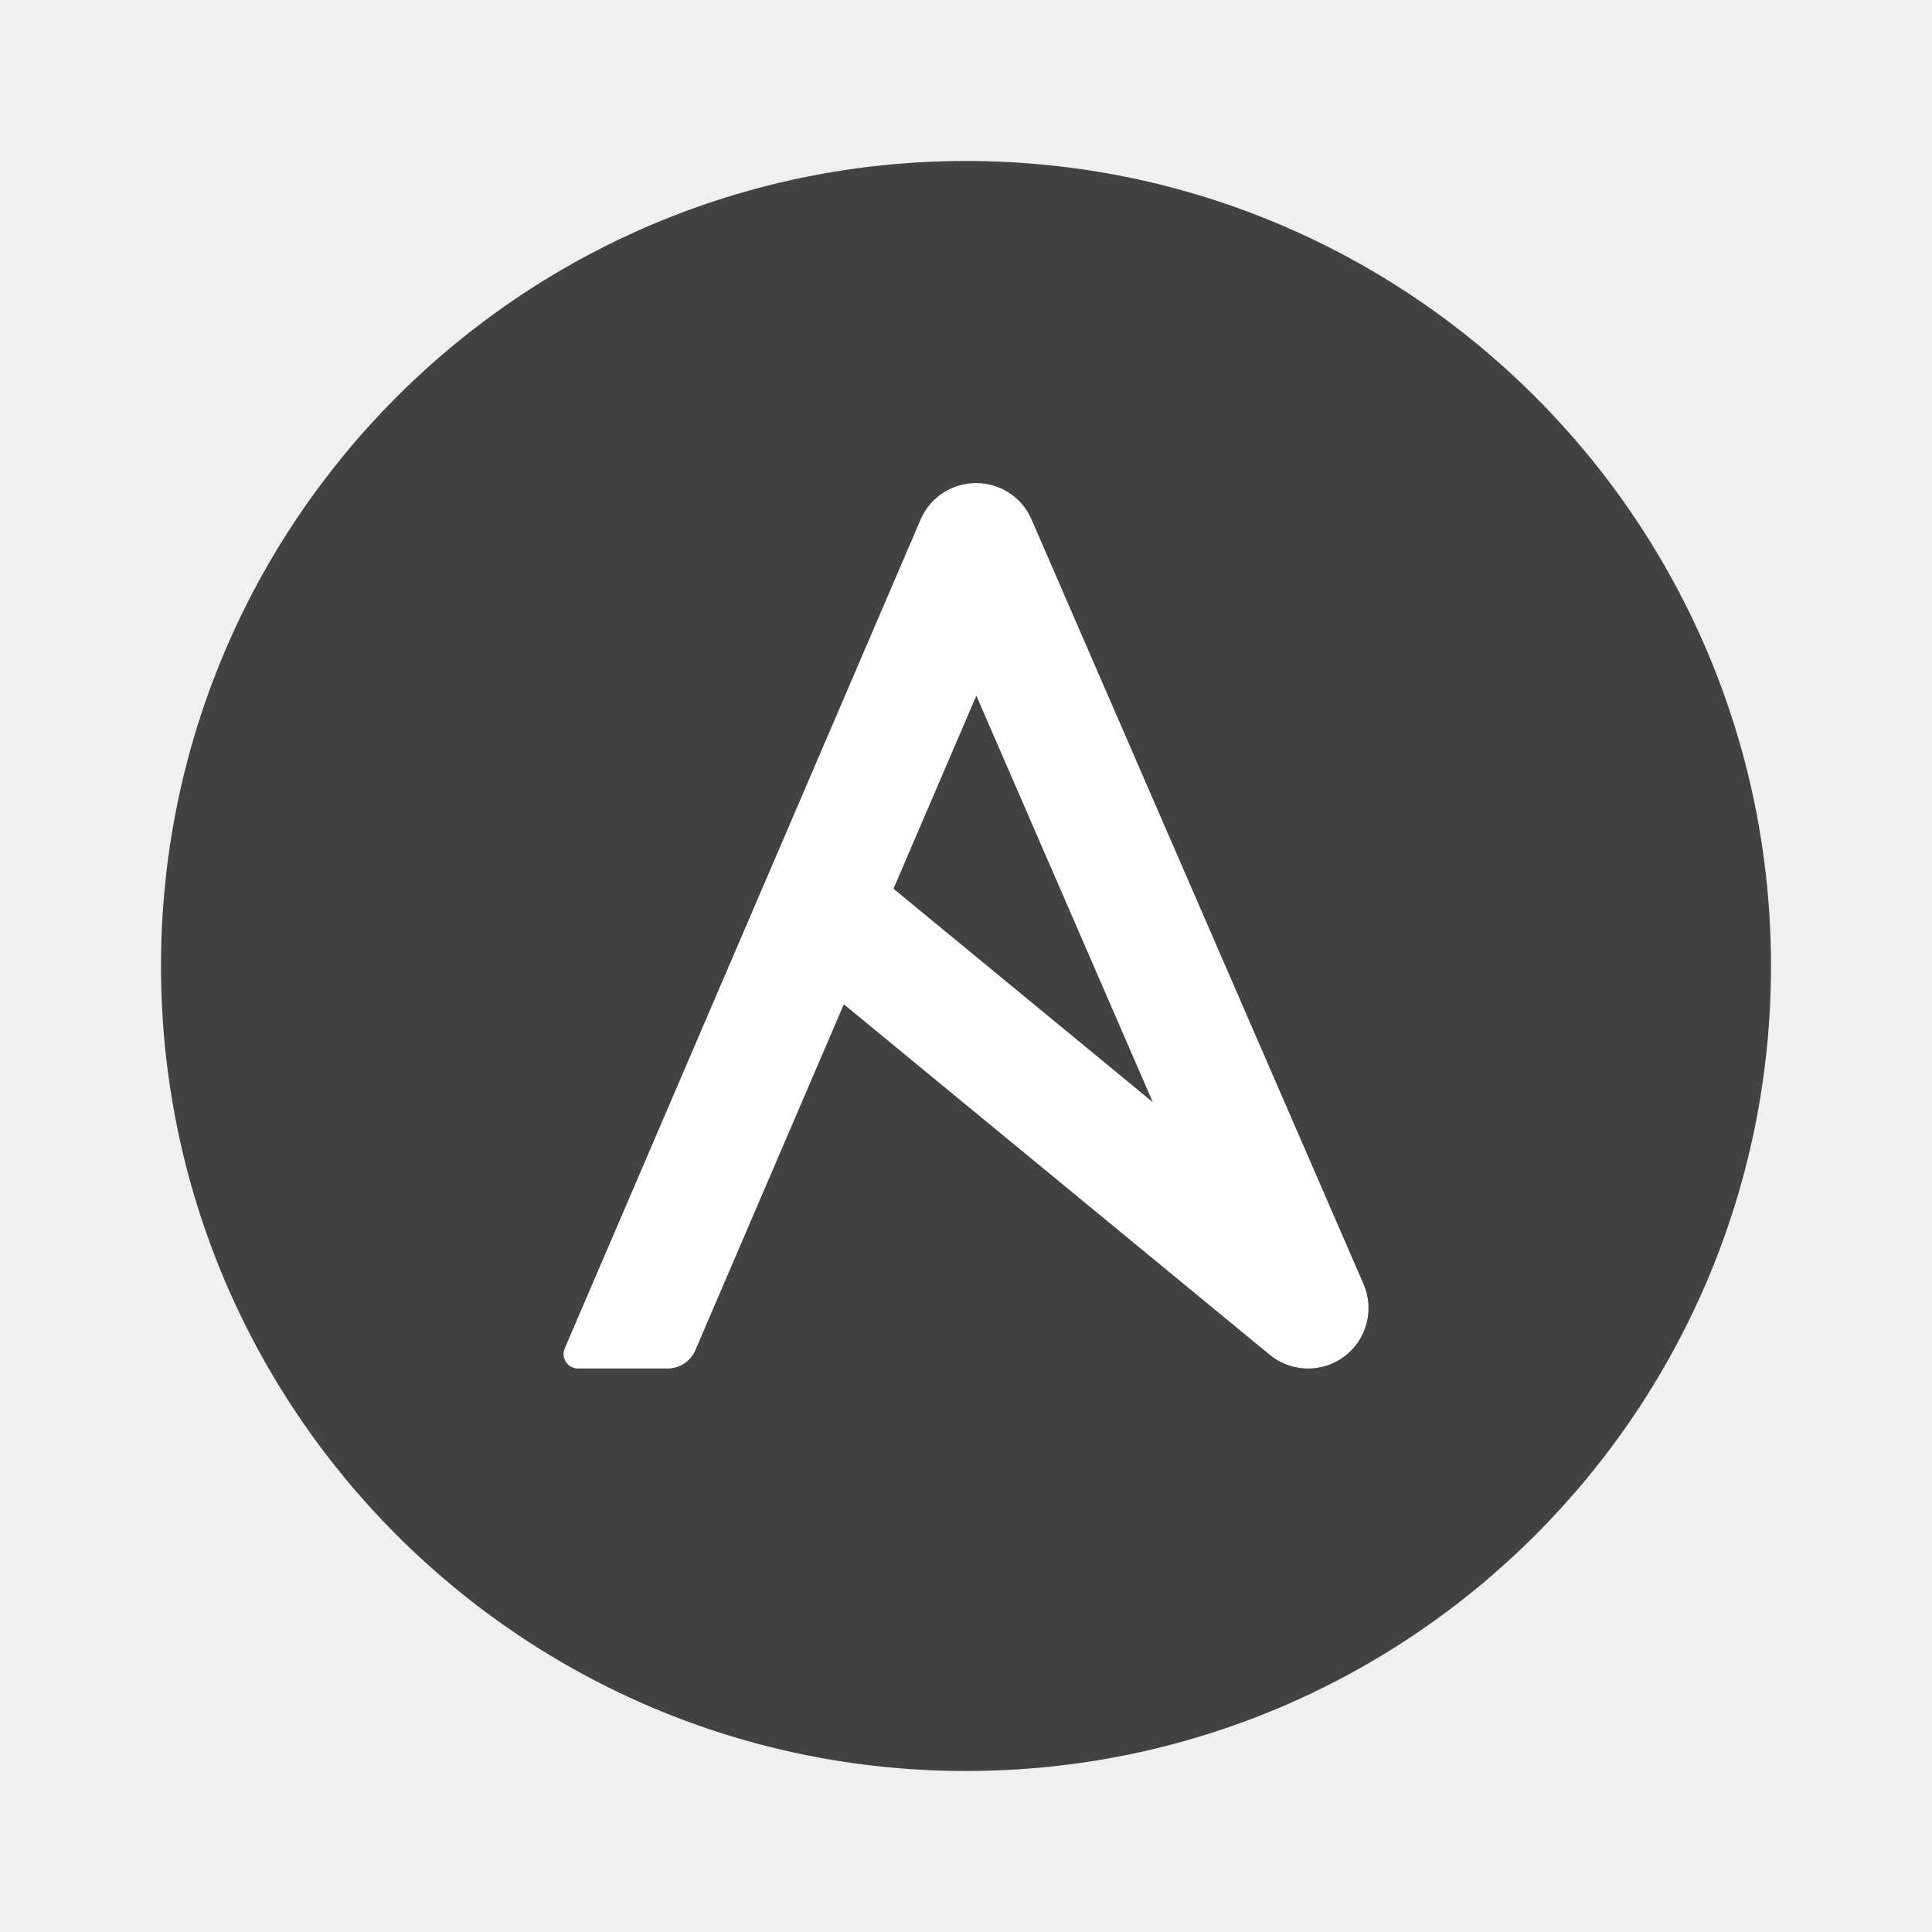
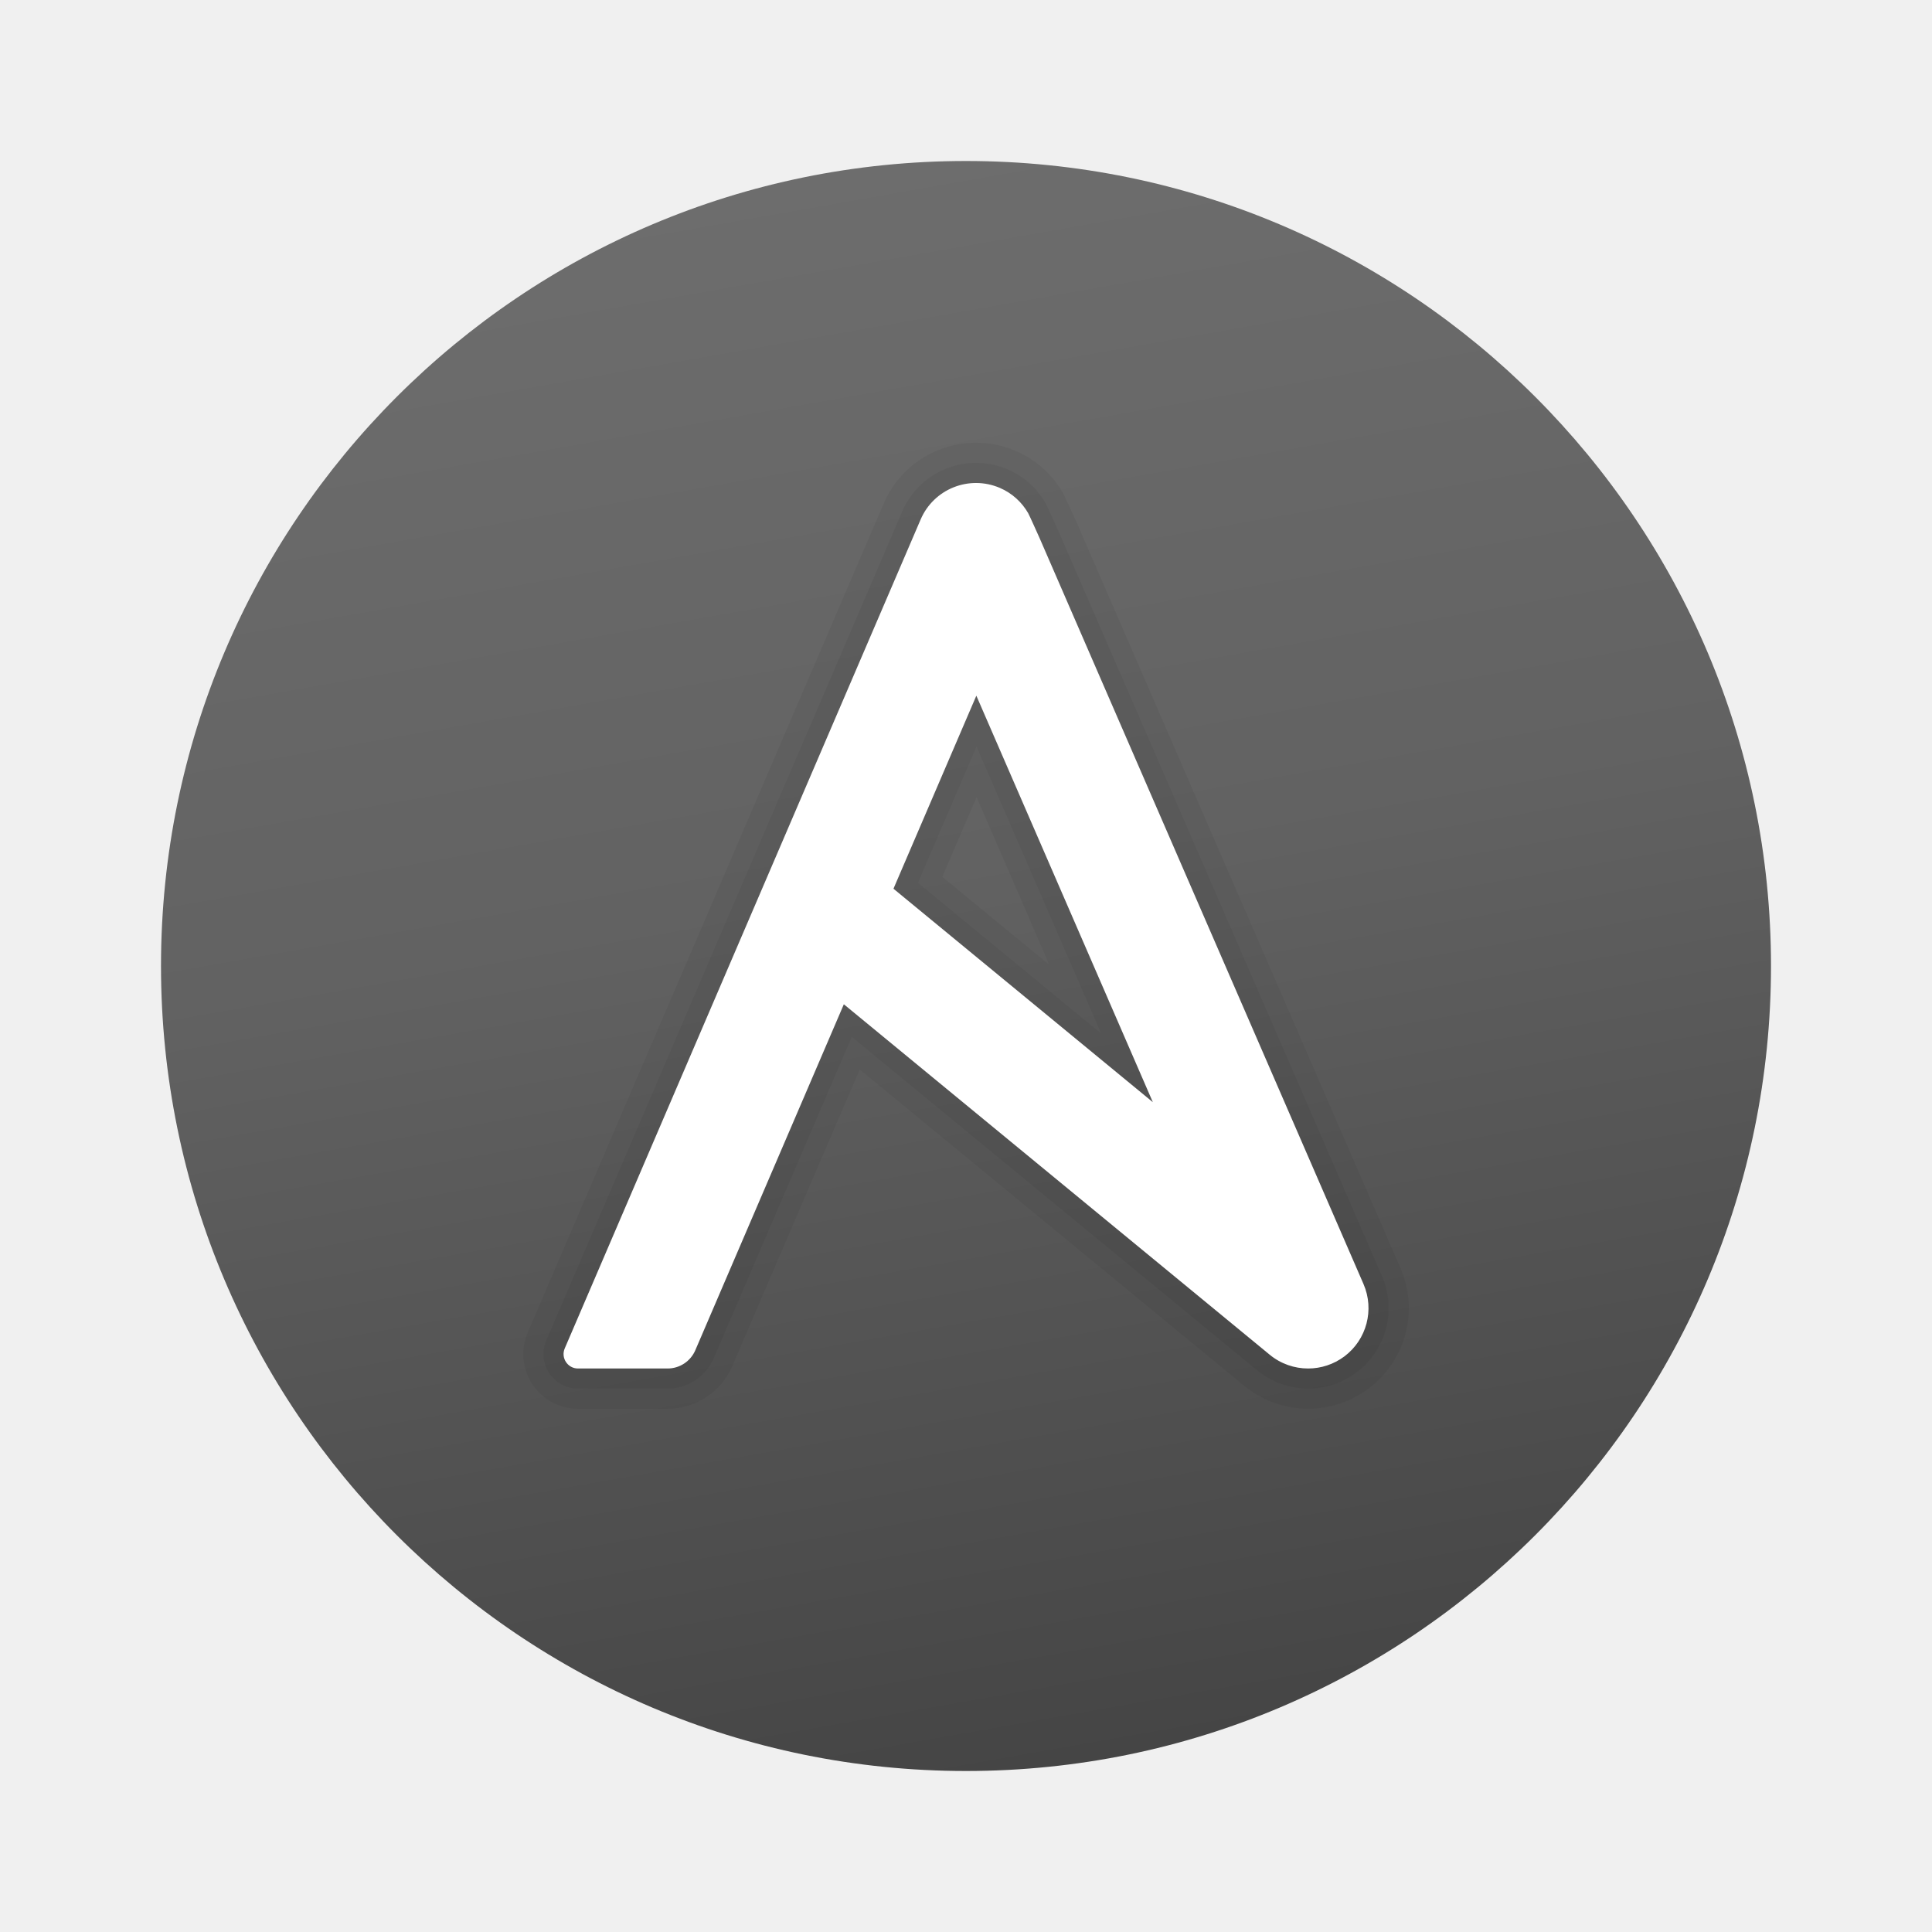
<svg xmlns="http://www.w3.org/2000/svg" viewBox="0 0 48 48" width="48px" height="48px">
-   <path fill="#424242" d="M44,24c0,11.045-8.955,20-20,20S4,35.045,4,24S12.955,4,24,4S44,12.955,44,24z" />
-   <path fill="#fff" d="M24.848,12.125c-0.765-0.327-1.651,0.022-1.976,0.784L14.031,33.5c-0.102,0.236,0.072,0.5,0.329,0.5 h2.226c0.3,0,0.571-0.179,0.689-0.454l3.69-8.595l10.581,8.707C31.823,33.886,32.161,34,32.5,34c0.317,0,0.635-0.101,0.903-0.302 c0.553-0.418,0.749-1.16,0.473-1.796l-8.25-19C25.469,12.539,25.185,12.271,24.848,12.125z M22.198,22.08l2.059-4.796l4.385,10.1 L22.198,22.08z" />
+   <linearGradient id="MmWIWarPo6R4EP1ONMbSRa" x1="20.526" x2="27.474" y1="657.699" y2="618.301" gradientTransform="matrix(1 0 0 -1 0 662)" gradientUnits="userSpaceOnUse">
+     <stop offset="0" stop-color="#6d6d6d" />
+     <stop offset=".438" stop-color="#626262" />
+     <stop offset=".998" stop-color="#454545" />
+   </linearGradient>
+   <path fill="url(#MmWIWarPo6R4EP1ONMbSRa)" d="M44,24c0,11.045-8.955,20-20,20S4,35.045,4,24S12.955,4,24,4S44,12.955,44,24z" />
+   <path d="M34.793,31.504l-8.049-18.537c0,0-0.302-0.662-0.332-0.715c-0.271-0.472-0.678-0.834-1.178-1.05 c-0.614-0.264-1.295-0.271-1.913-0.024c-0.62,0.248-1.106,0.723-1.368,1.335l-8.841,20.592c-0.181,0.421-0.139,0.901,0.113,1.284 C13.478,34.771,13.902,35,14.36,35h2.226c0.701,0,1.332-0.416,1.608-1.06l3.165-7.371l9.552,7.861C31.357,34.798,31.922,35,32.5,35 c0.546,0,1.065-0.174,1.506-0.504C34.932,33.798,35.255,32.567,34.793,31.504z M26.071,23.973l-2.658-2.188l0.85-1.979 L26.071,23.973z" opacity=".05" />
+   <path d="M34.335,31.703l-8.048-18.532c0,0-0.278-0.618-0.309-0.67c-0.217-0.377-0.541-0.667-0.94-0.839 c-0.493-0.21-1.037-0.217-1.531-0.019c-0.496,0.198-0.885,0.578-1.094,1.068l-8.841,20.592c-0.114,0.266-0.088,0.569,0.071,0.811 c0.159,0.241,0.427,0.386,0.717,0.386h2.226c0.501,0,0.951-0.297,1.148-0.757l3.428-7.983l10.067,8.284 c0.356,0.293,0.808,0.456,1.271,0.456c0.437,0,0.853-0.139,1.204-0.403C34.445,33.538,34.704,32.554,34.335,31.703z M24.261,18.545 l3.097,7.133l-4.552-3.745L24.261,18.545z" opacity=".05" />
+   <path fill="#fff" d="M33.876,31.902l-8.045-18.527c0,0-0.257-0.575-0.286-0.625c-0.155-0.27-0.395-0.495-0.703-0.628 c-0.765-0.327-1.645,0.025-1.97,0.787L14.031,33.5c-0.102,0.236,0.072,0.5,0.329,0.5h2.226c0.3,0,0.571-0.179,0.689-0.454 l3.69-8.595l10.581,8.707C31.823,33.886,32.161,34,32.5,34c0.317,0,0.635-0.101,0.903-0.302 C33.956,33.281,34.152,32.539,33.876,31.902z M22.198,22.08l2.059-4.796l4.385,10.099L22.198,22.08z" />
</svg>
